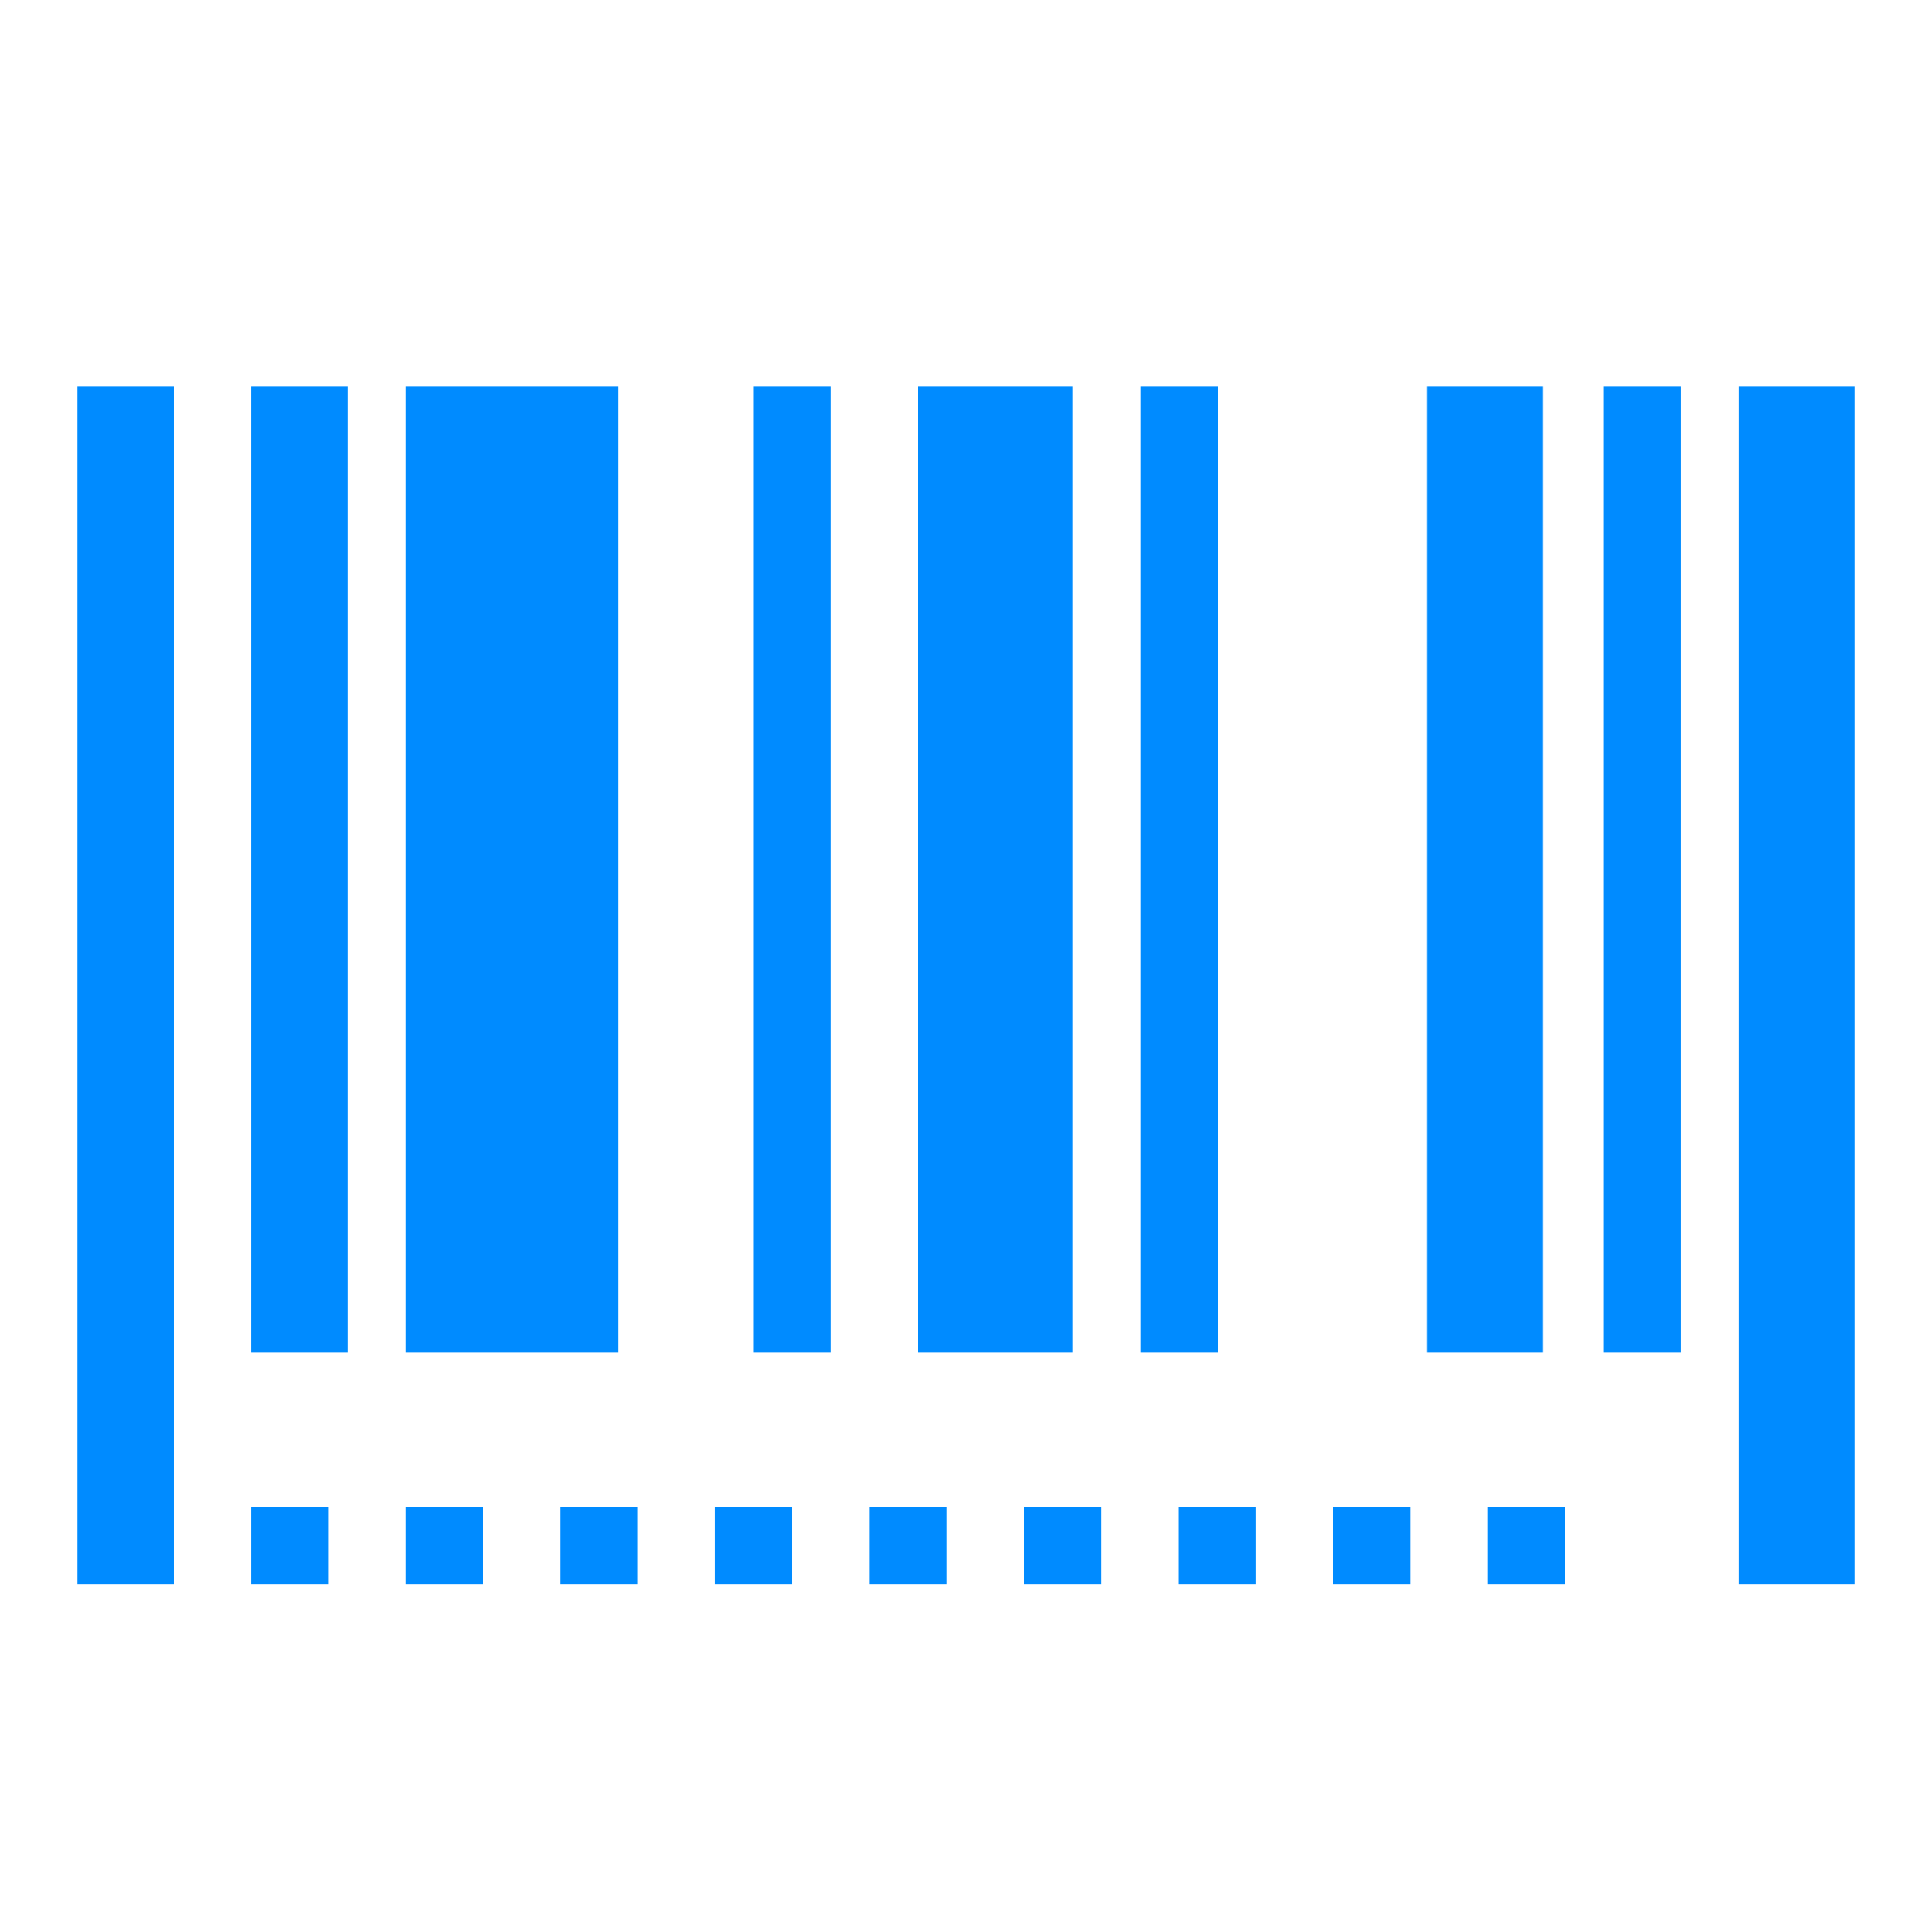
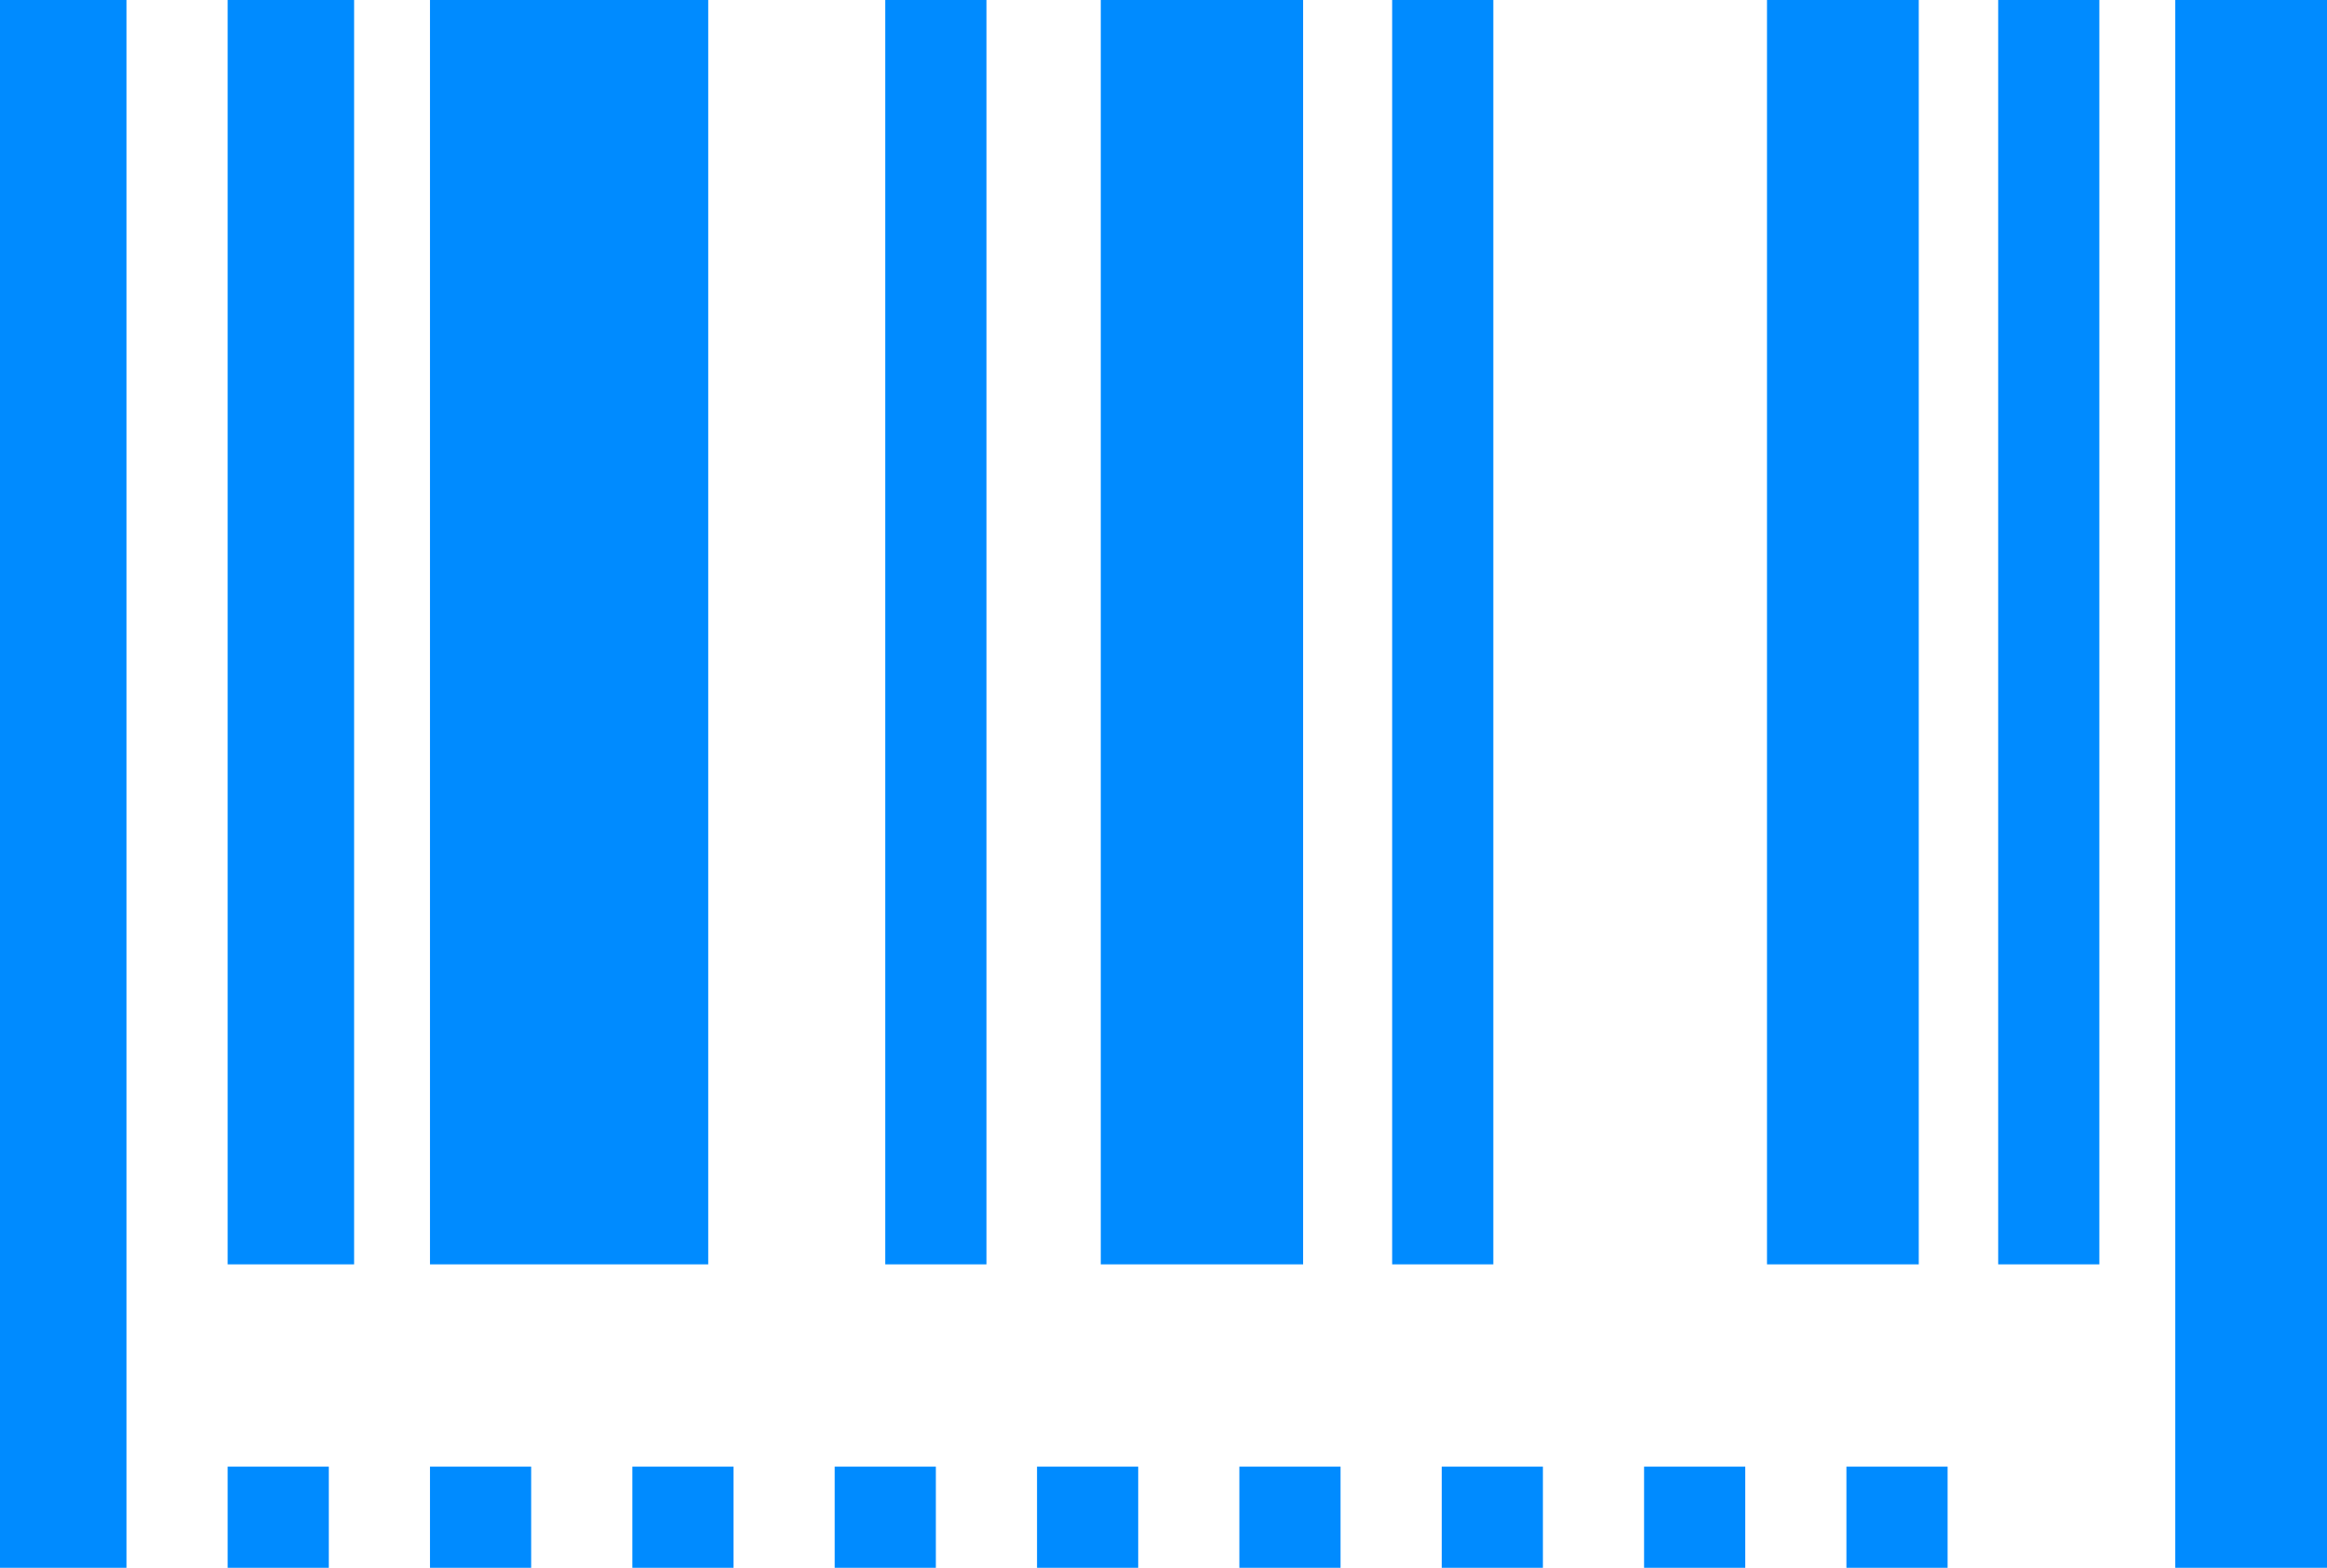
- <svg xmlns="http://www.w3.org/2000/svg" clip-rule="evenodd" fill-rule="evenodd" image-rendering="optimizeQuality" shape-rendering="geometricPrecision" text-rendering="geometricPrecision" viewBox="0 0 5000 5000">
-   <defs>
-     <style type="text/css">
+ <svg xmlns="http://www.w3.org/2000/svg" viewBox="0 0 4600 3100" version="1.1" id="svg43" width="4600" height="3100" style="clip-rule:evenodd;fill-rule:evenodd;image-rendering:optimizeQuality;shape-rendering:geometricPrecision;text-rendering:geometricPrecision">
+   <defs id="defs4">
+     <style type="text/css" id="style2">
    .fil0 {fill:#008BFF}
   </style>
  </defs>
-   <g id="Layer_x0020_1">
-     <rect class="fil0" height="3100" width="250" x="200" y="1000" />
-     <rect class="fil0" height="2500" width="250" x="650" y="1000" />
-     <rect class="fil0" height="2500" width="550" x="1050" y="1000" />
-     <rect class="fil0" height="2500" width="200" x="1950" y="1000" />
-     <rect class="fil0" height="2500" width="400" x="2376" y="1000" />
-     <rect class="fil0" height="2500" width="300" x="3693" y="1000" />
-     <rect class="fil0" height="2500" width="200" x="2952" y="1000" />
-     <rect class="fil0" height="2500" width="200" x="4150" y="1000" />
-     <rect class="fil0" height="3100" width="300" x="4500" y="1000" />
-     <rect class="fil0" height="200" width="200" x="650" y="3900" />
-     <rect class="fil0" height="200" width="200" x="1050" y="3900" />
-     <rect class="fil0" height="200" width="200" x="1450" y="3900" />
-     <rect class="fil0" height="200" width="200" x="1850" y="3900" />
-     <rect class="fil0" height="200" width="200" x="2250" y="3900" />
-     <rect class="fil0" height="200" width="200" x="2650" y="3900" />
-     <rect class="fil0" height="200" width="200" x="3050" y="3900" />
-     <rect class="fil0" height="200" width="200" x="3450" y="3900" />
-     <rect class="fil0" height="200" width="200" x="3850" y="3900" />
+   <g id="Layer_x0020_1" transform="translate(-200,-1000)">
+     <rect class="fil0" height="3100" width="250" x="200" y="1000" id="rect6" style="fill:#008bff" />
+     <rect class="fil0" height="2500" width="250" x="650" y="1000" id="rect8" style="fill:#008bff" />
+     <rect class="fil0" height="2500" width="550" x="1050" y="1000" id="rect10" style="fill:#008bff" />
+     <rect class="fil0" height="2500" width="200" x="1950" y="1000" id="rect12" style="fill:#008bff" />
+     <rect class="fil0" height="2500" width="400" x="2376" y="1000" id="rect14" style="fill:#008bff" />
+     <rect class="fil0" height="2500" width="300" x="3693" y="1000" id="rect16" style="fill:#008bff" />
+     <rect class="fil0" height="2500" width="200" x="2952" y="1000" id="rect18" style="fill:#008bff" />
+     <rect class="fil0" height="2500" width="200" x="4150" y="1000" id="rect20" style="fill:#008bff" />
+     <rect class="fil0" height="3100" width="300" x="4500" y="1000" id="rect22" style="fill:#008bff" />
+     <rect class="fil0" height="200" width="200" x="650" y="3900" id="rect24" style="fill:#008bff" />
+     <rect class="fil0" height="200" width="200" x="1050" y="3900" id="rect26" style="fill:#008bff" />
+     <rect class="fil0" height="200" width="200" x="1450" y="3900" id="rect28" style="fill:#008bff" />
+     <rect class="fil0" height="200" width="200" x="1850" y="3900" id="rect30" style="fill:#008bff" />
+     <rect class="fil0" height="200" width="200" x="2250" y="3900" id="rect32" style="fill:#008bff" />
+     <rect class="fil0" height="200" width="200" x="2650" y="3900" id="rect34" style="fill:#008bff" />
+     <rect class="fil0" height="200" width="200" x="3050" y="3900" id="rect36" style="fill:#008bff" />
+     <rect class="fil0" height="200" width="200" x="3450" y="3900" id="rect38" style="fill:#008bff" />
+     <rect class="fil0" height="200" width="200" x="3850" y="3900" id="rect40" style="fill:#008bff" />
  </g>
</svg>
